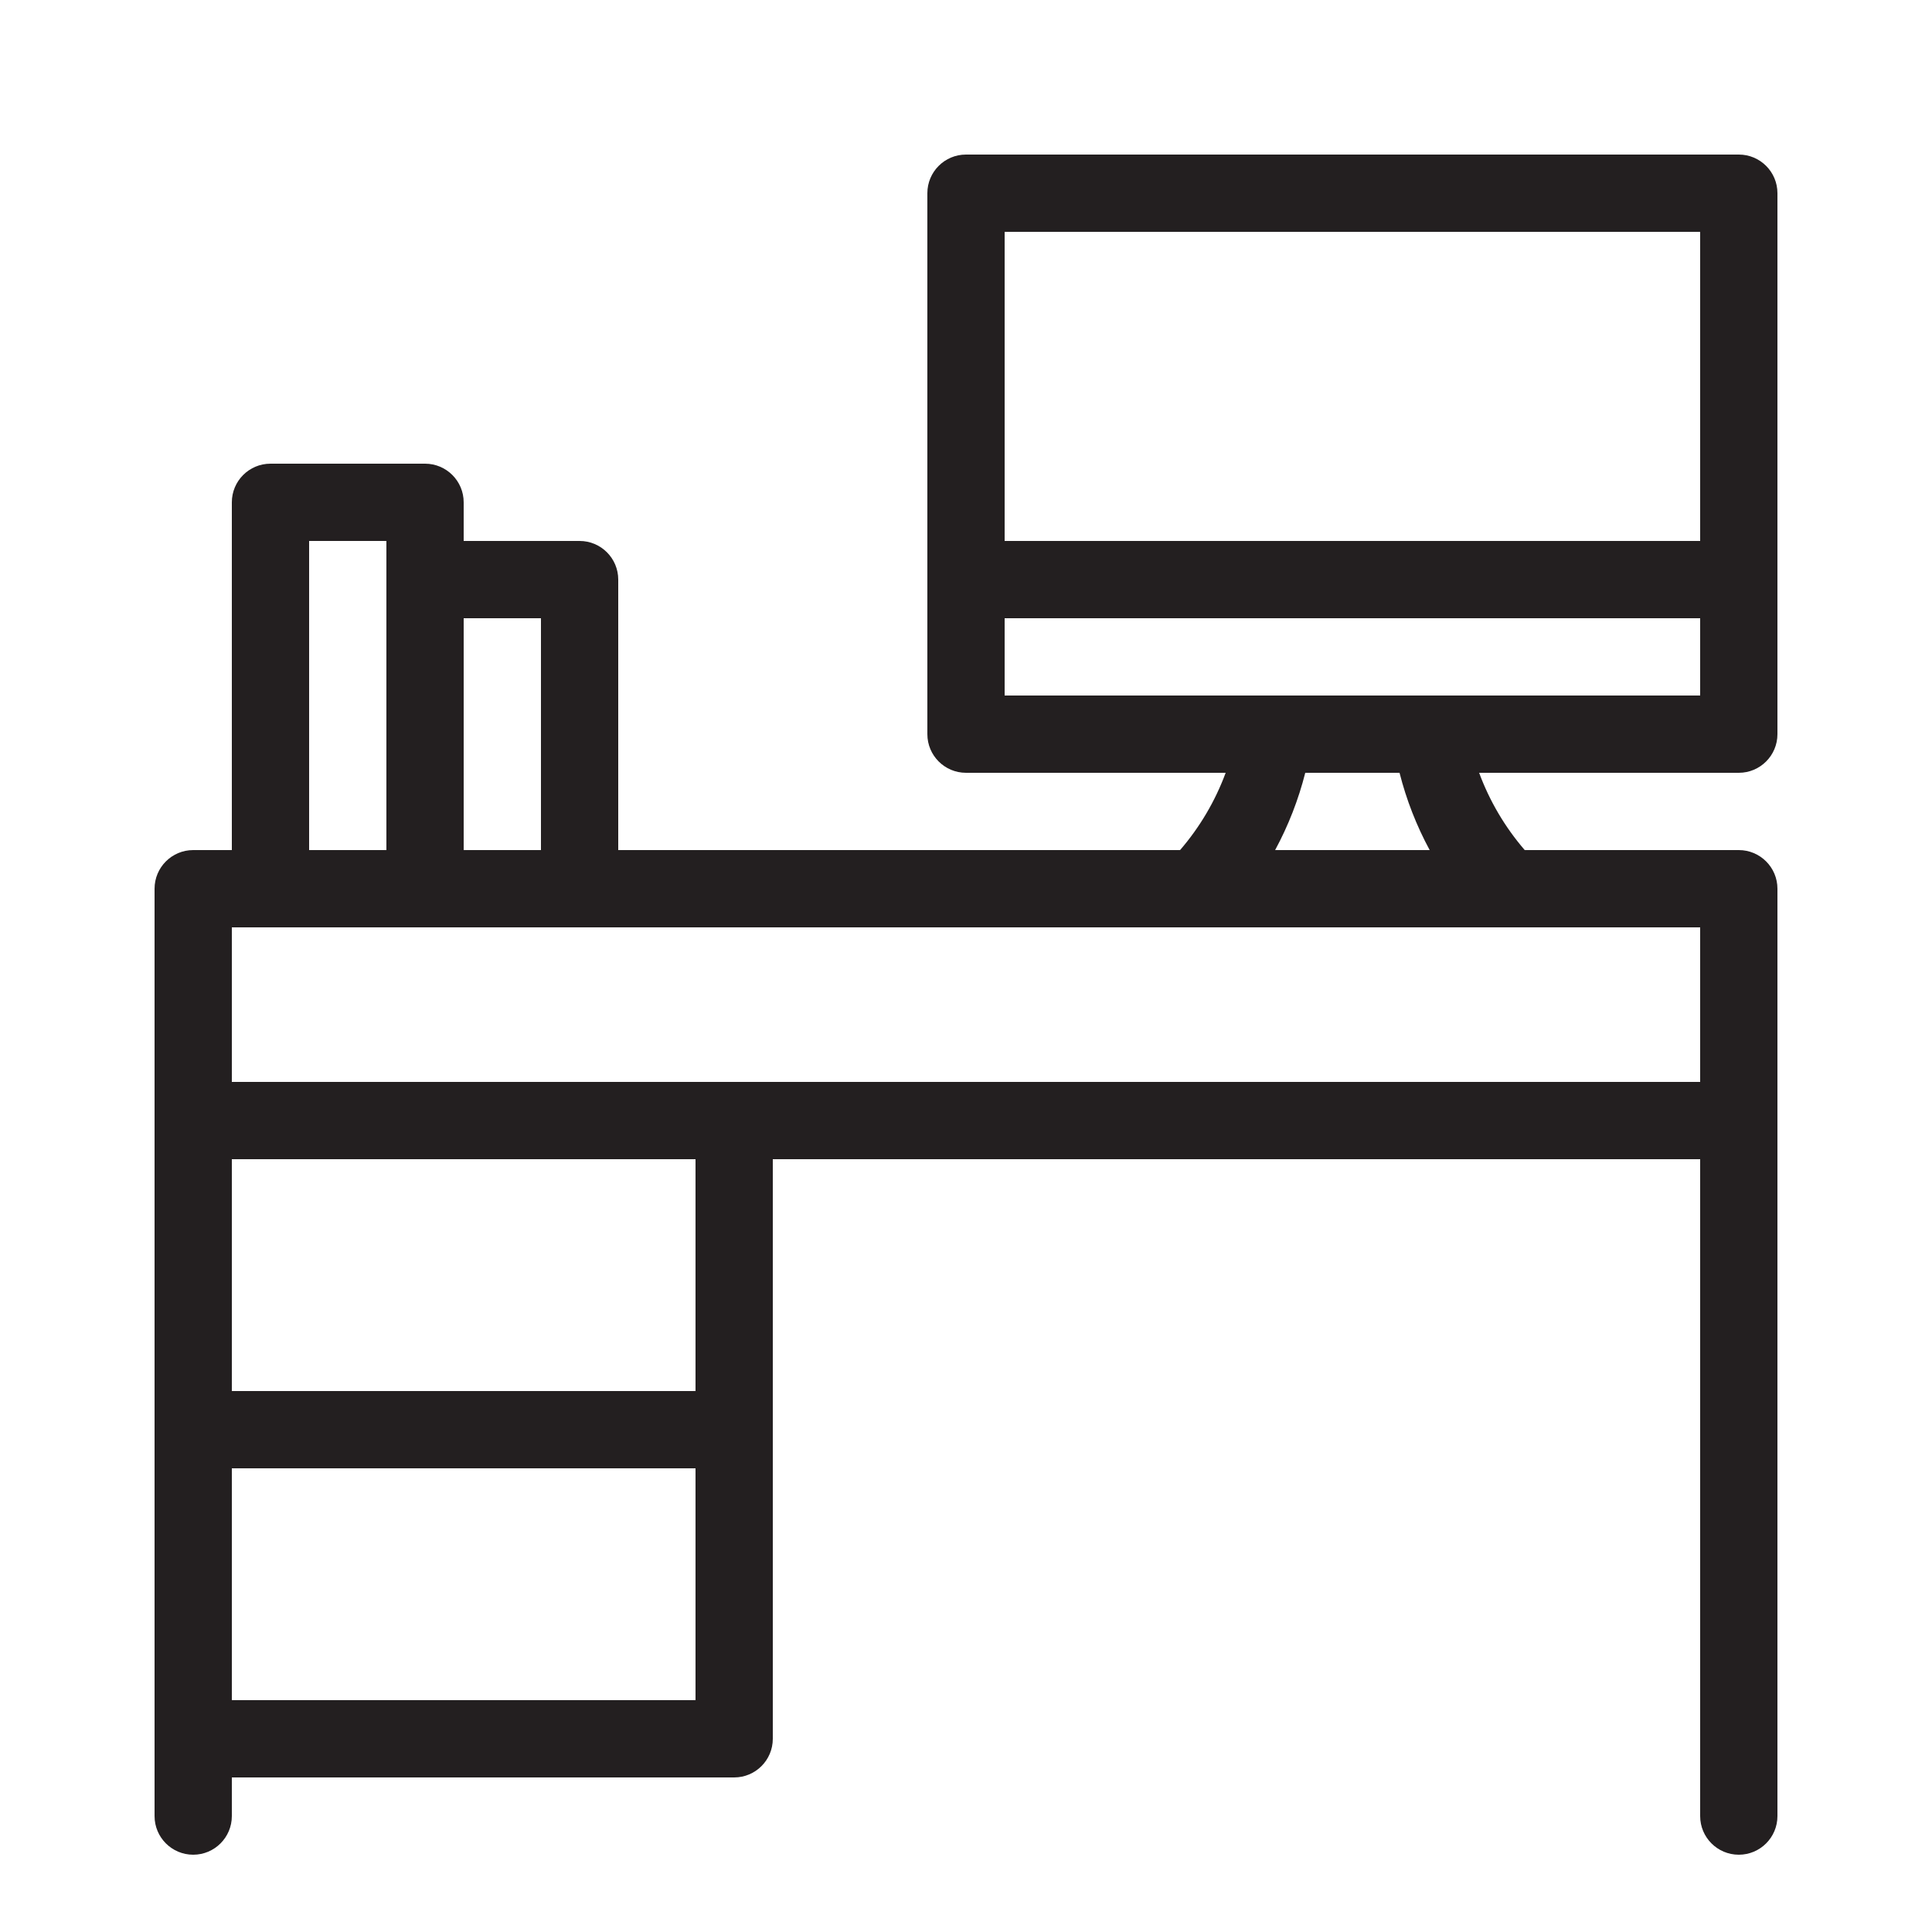
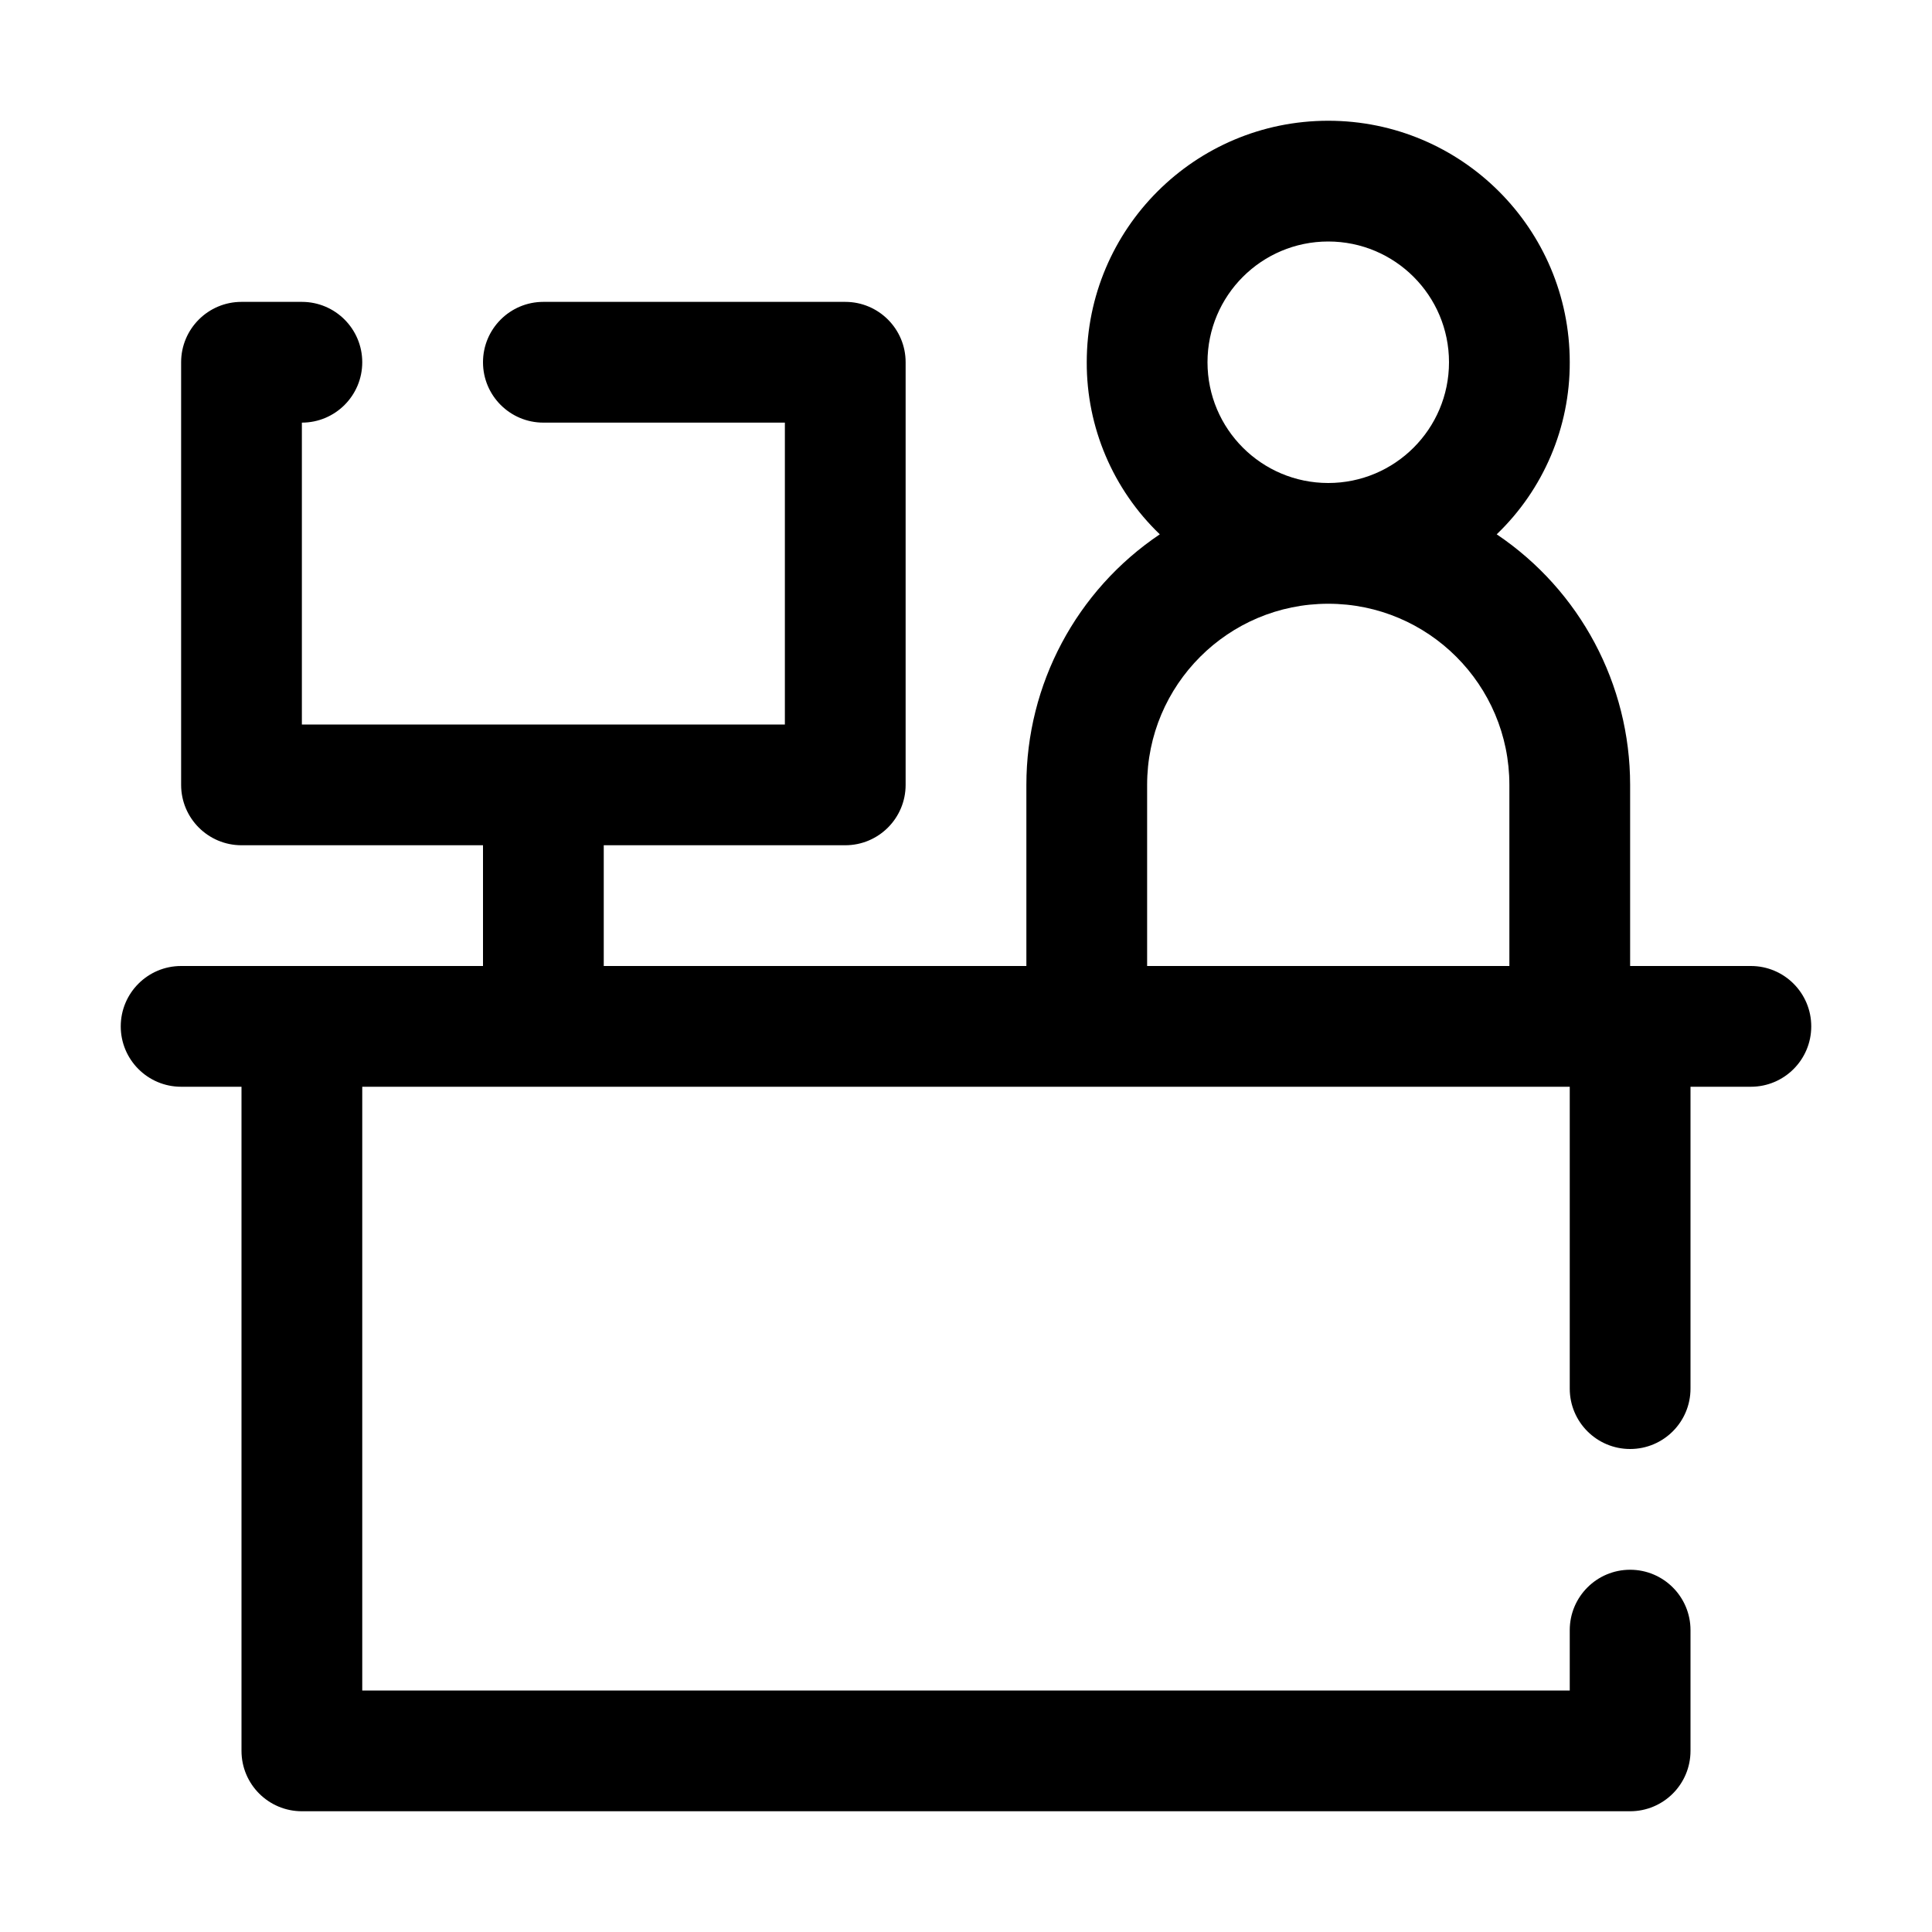
- <svg xmlns="http://www.w3.org/2000/svg" viewBox="0 0 25 25">
-   <defs>
-     <style>.cls-1{fill:#231f20;}</style>
-   </defs>
-   <g id="desk">
-     <path class="cls-1" d="M23,14.49s0-.05,0-.08V11.5a.5.5,0,0,0-.5-.5H19.73a3.26,3.26,0,0,1-.59-1H22.5a.5.5,0,0,0,.5-.5v-7a.5.5,0,0,0-.5-.5h-10a.5.5,0,0,0-.5.5v7a.5.5,0,0,0,.5.5h3.36a3.26,3.26,0,0,1-.59,1H8V7.5A.5.5,0,0,0,7.5,7H6V6.5A.5.5,0,0,0,5.5,6h-2a.5.5,0,0,0-.5.5V11H2.5a.5.5,0,0,0-.5.5v2.91s0,.05,0,.08,0,0,0,.07V23.5a.5.5,0,0,0,1,0V23H9.5a.5.5,0,0,0,.5-.5V18.57s0-.05,0-.07,0-.05,0-.07V15H22V23.5a.5.5,0,0,0,1,0V14.56S23,14.51,23,14.49ZM22,3V7H13V3ZM13,8h9V9H13Zm3.89,2h1.22a4.34,4.34,0,0,0,.39,1h-2A4.34,4.34,0,0,0,16.89,10ZM7,8v3H6V8ZM4,7H5v4H4ZM9,18H3V15H9ZM3,22V19H9v3Zm0-8V12H22v2Z" />
+ <svg xmlns="http://www.w3.org/2000/svg" viewBox="0 0 32 32">
+   <g id="receptionist">
+     <path d="M29,16H27V13a5,5,0,0,0-2.21-4.15A3.93,3.93,0,0,0,26,6a4,4,0,0,0-8,0,3.93,3.93,0,0,0,1.21,2.85A5,5,0,0,0,17,13v3H10V14h4a1,1,0,0,0,1-1V6a1,1,0,0,0-1-1H9A1,1,0,0,0,9,7h4v5H5V7A1,1,0,0,0,5,5H4A1,1,0,0,0,3,6v7a1,1,0,0,0,1,1H8v2H3a1,1,0,0,0,0,2H4V29a1,1,0,0,0,1,1H27a1,1,0,0,0,1-1V27a1,1,0,0,0-2,0v1H6V18H26v5a1,1,0,0,0,2,0V18h1a1,1,0,0,0,0-2ZM20,6a2,2,0,1,1,2,2A2,2,0,0,1,20,6ZM19,16V13a3,3,0,0,1,6,0v3Z" />
  </g>
</svg>
